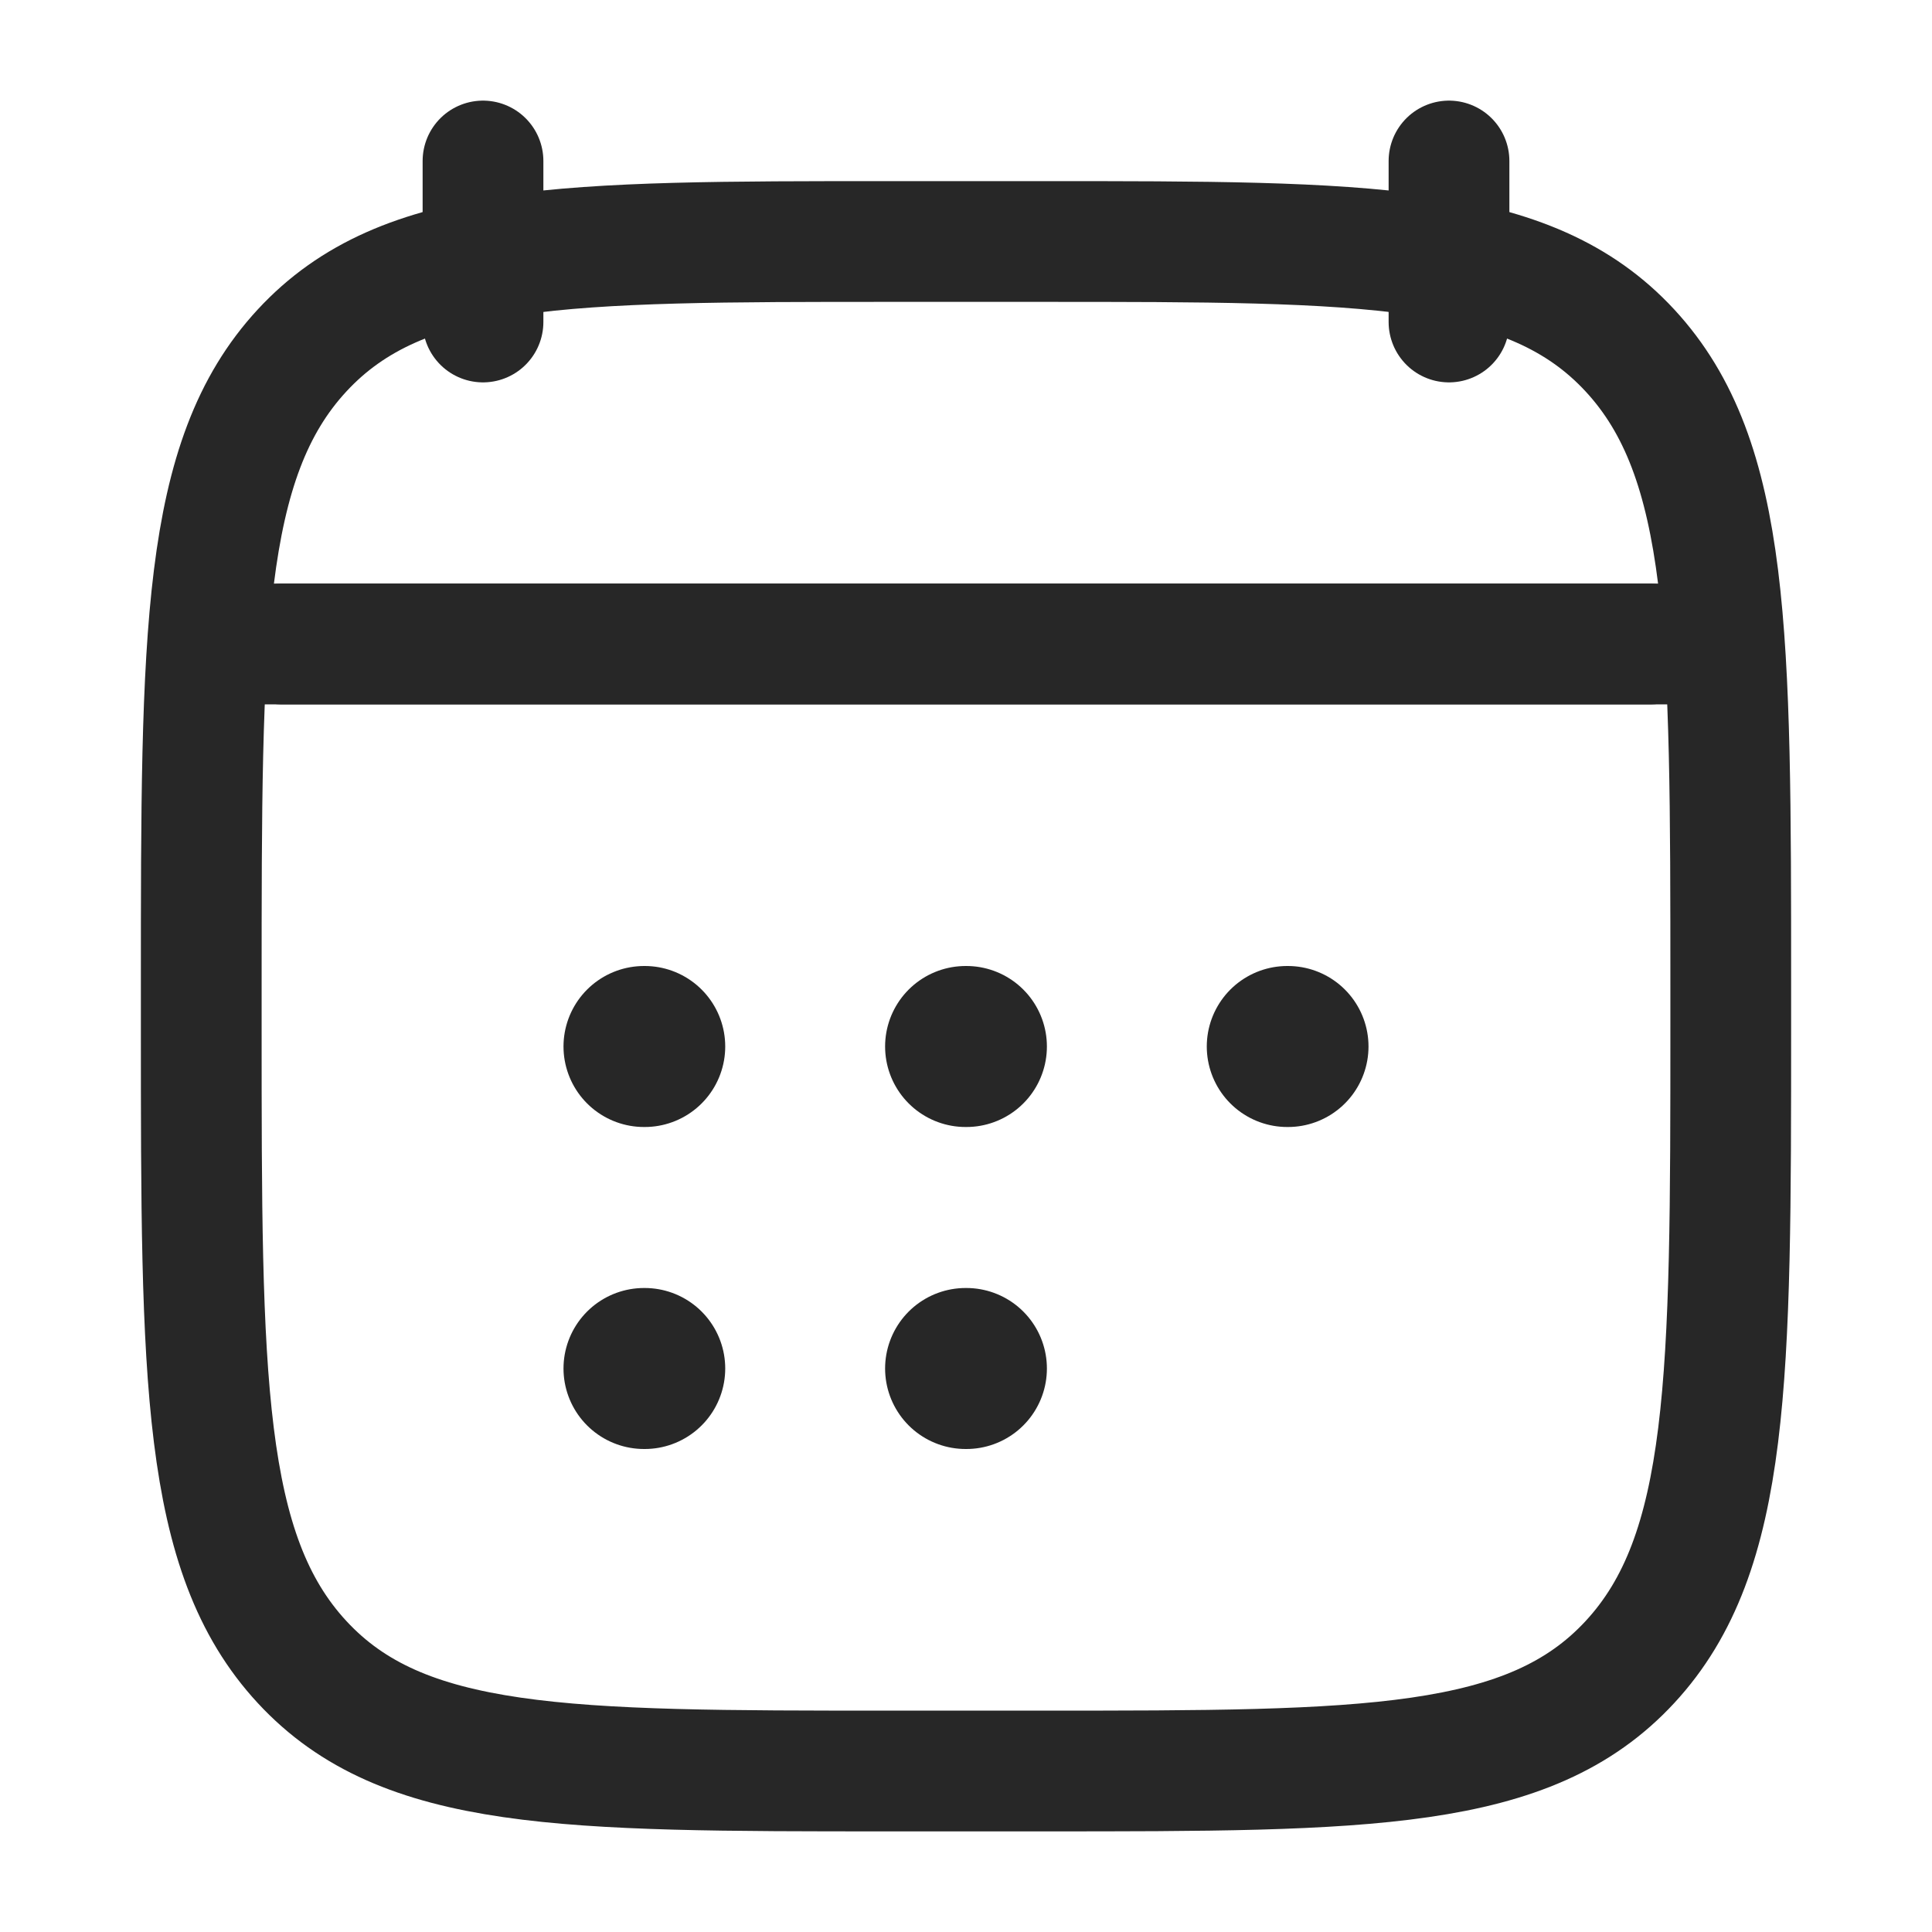
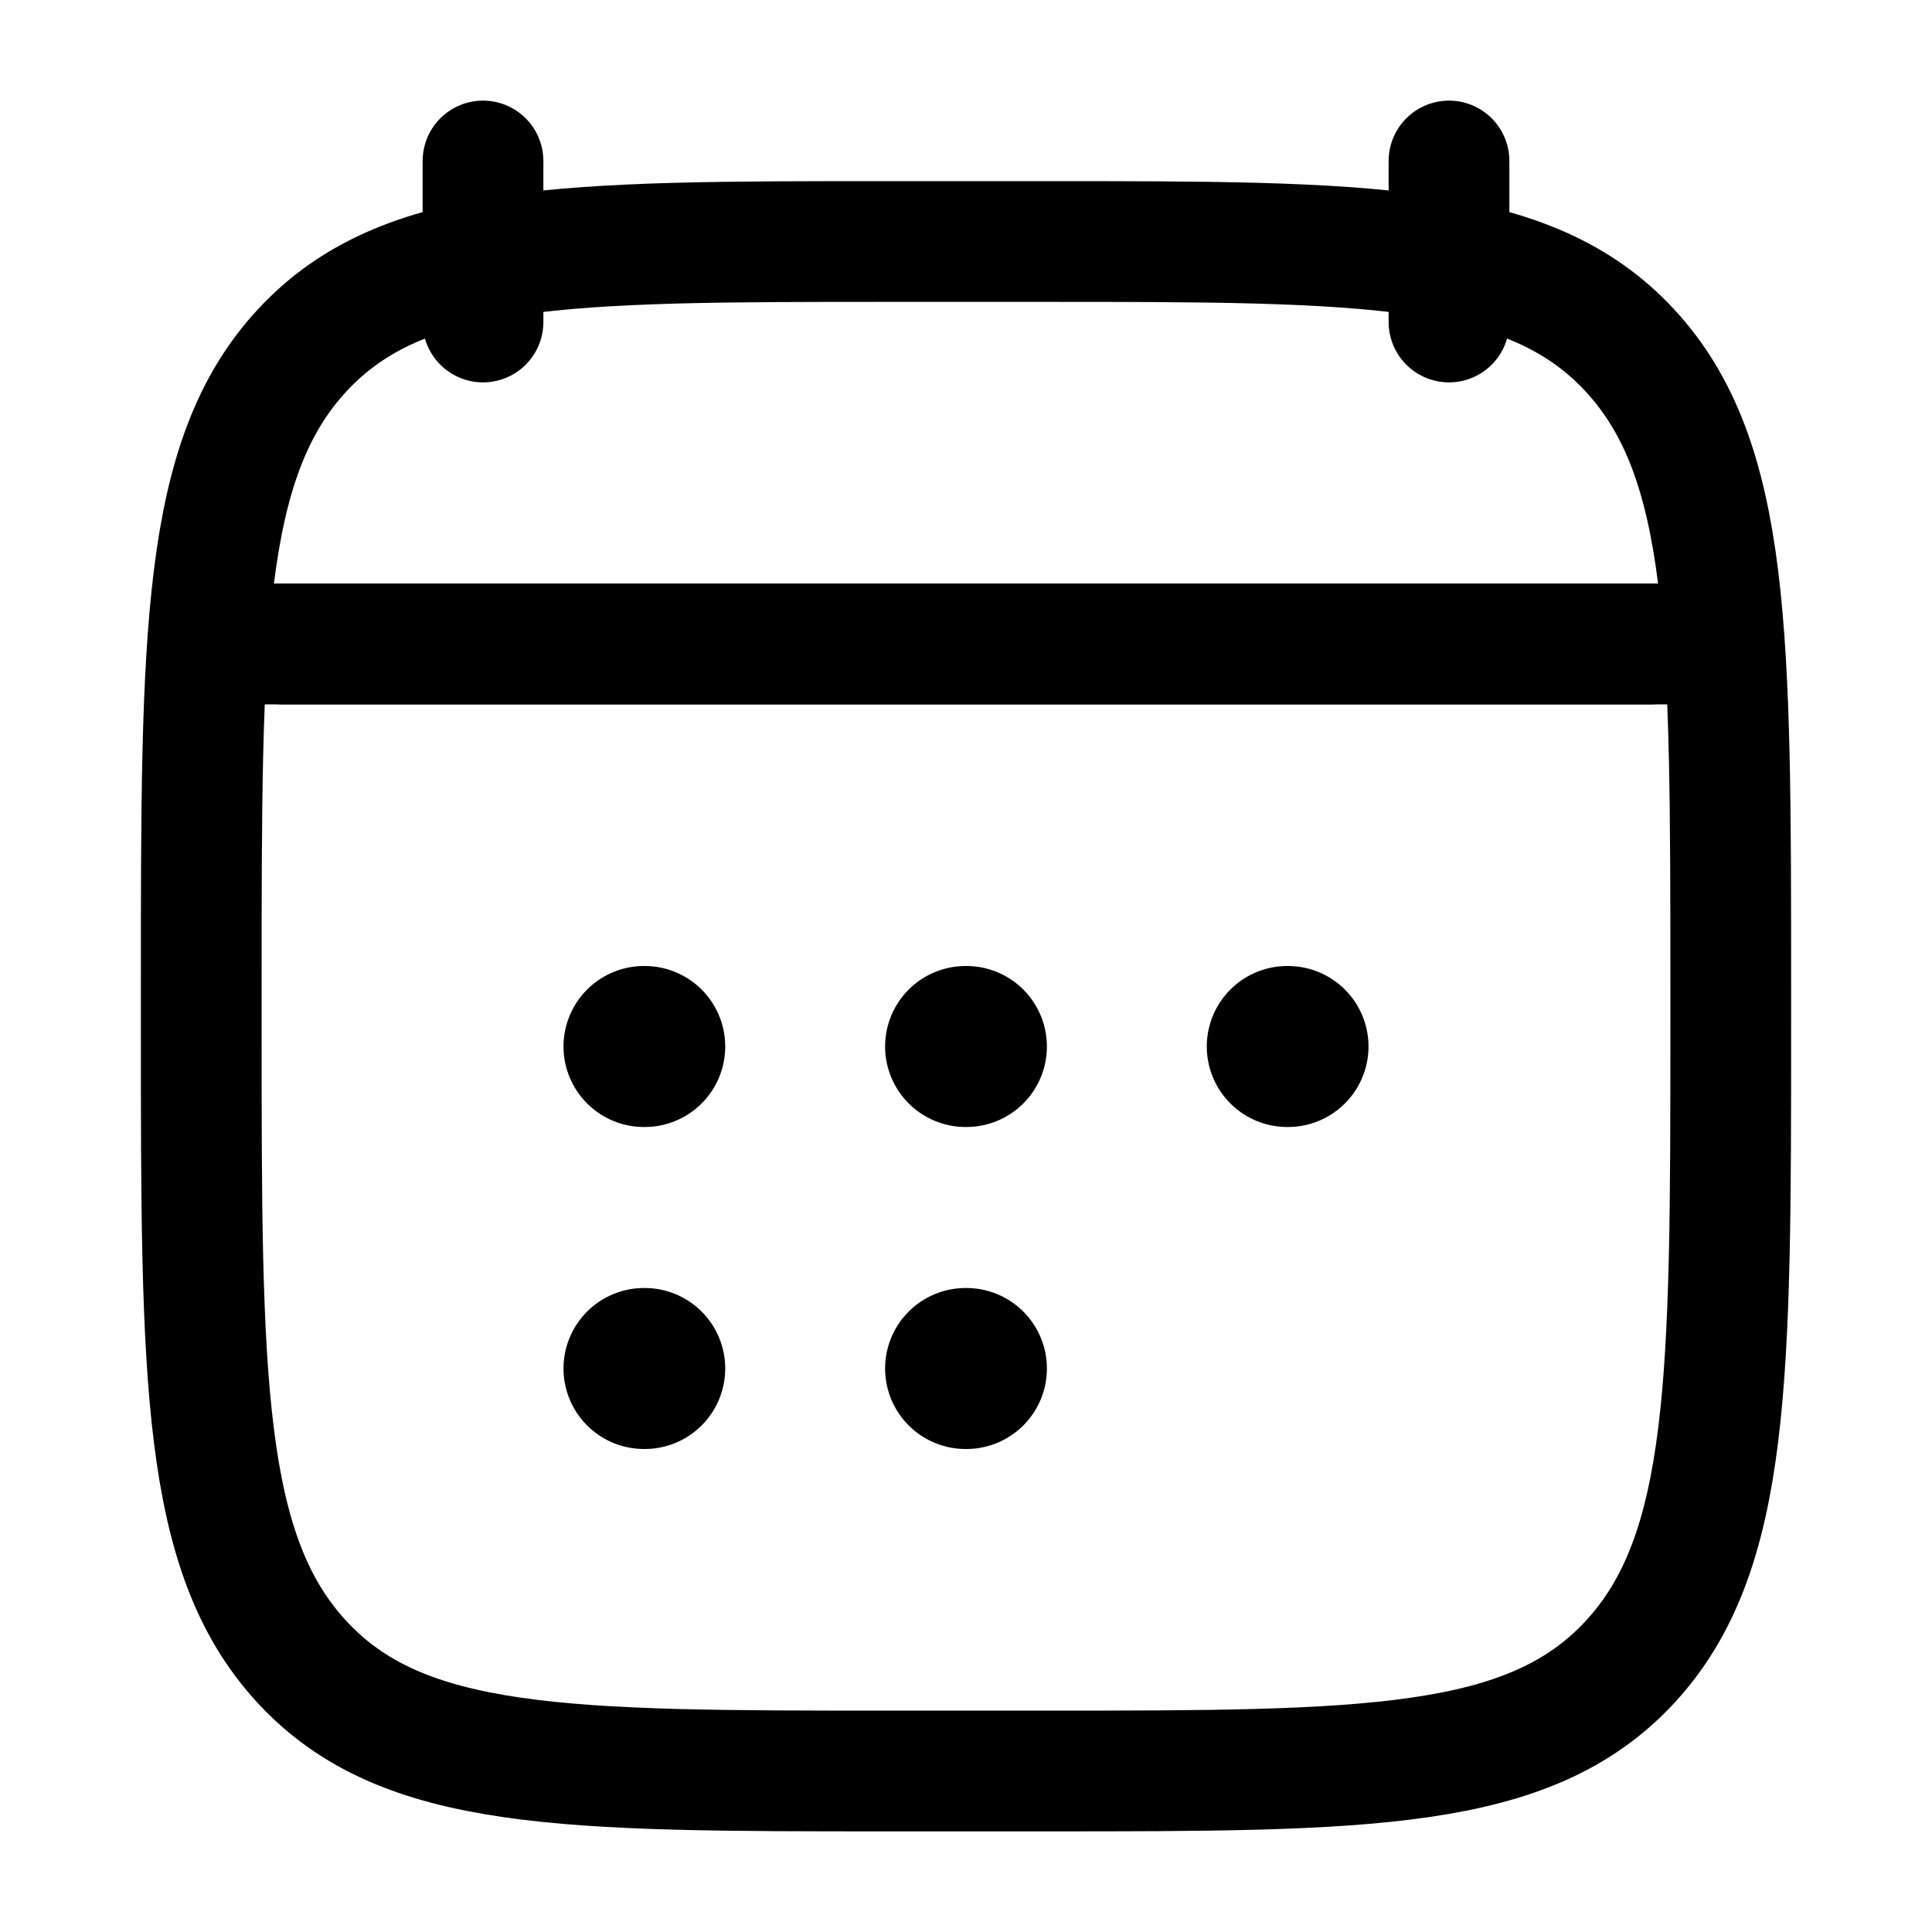
- <svg xmlns="http://www.w3.org/2000/svg" width="24" height="24" viewBox="0 0 24 24" fill="none">
-   <path d="M18 2V4M6 2V4" stroke="#272727" stroke-width="1.5" stroke-linecap="round" stroke-linejoin="round" />
-   <path d="M11.995 13H12.005M11.995 17H12.005M15.991 13H16M8 13H8.009M8 17H8.009" stroke="#272727" stroke-width="2" stroke-linecap="round" stroke-linejoin="round" />
-   <path d="M3.5 8H20.5" stroke="#272727" stroke-width="1.5" stroke-linecap="round" stroke-linejoin="round" />
-   <path d="M2.5 12.243C2.5 7.886 2.5 5.707 3.752 4.354C5.004 3 7.019 3 11.05 3H12.95C16.98 3 18.996 3 20.248 4.354C21.5 5.707 21.5 7.886 21.5 12.243V12.757C21.5 17.114 21.5 19.293 20.248 20.646C18.996 22 16.98 22 12.95 22H11.05C7.019 22 5.004 22 3.752 20.646C2.5 19.293 2.5 17.114 2.5 12.757V12.243Z" stroke="#272727" stroke-width="1.5" stroke-linecap="round" stroke-linejoin="round" />
-   <path d="M3 8H21" stroke="#272727" stroke-width="1.5" stroke-linecap="round" stroke-linejoin="round" />
+ <svg xmlns="http://www.w3.org/2000/svg" width="24" height="24" viewBox="0 0 24 24" fill="none" stroke="currentColor">
+   <path d="M18 2V4M6 2V4" stroke-width="1.5" stroke-linecap="round" stroke-linejoin="round" />
+   <path d="M11.995 13H12.005M11.995 17H12.005M15.991 13H16M8 13H8.009M8 17H8.009" stroke-width="2" stroke-linecap="round" stroke-linejoin="round" />
+   <path d="M3.5 8H20.5" stroke-width="1.5" stroke-linecap="round" stroke-linejoin="round" />
+   <path d="M2.5 12.243C2.5 7.886 2.5 5.707 3.752 4.354C5.004 3 7.019 3 11.05 3H12.95C16.98 3 18.996 3 20.248 4.354C21.5 5.707 21.5 7.886 21.5 12.243V12.757C21.5 17.114 21.5 19.293 20.248 20.646C18.996 22 16.98 22 12.95 22H11.05C7.019 22 5.004 22 3.752 20.646C2.5 19.293 2.5 17.114 2.5 12.757V12.243Z" stroke-width="1.5" stroke-linecap="round" stroke-linejoin="round" />
+   <path d="M3 8H21" stroke-width="1.5" stroke-linecap="round" stroke-linejoin="round" />
</svg>
